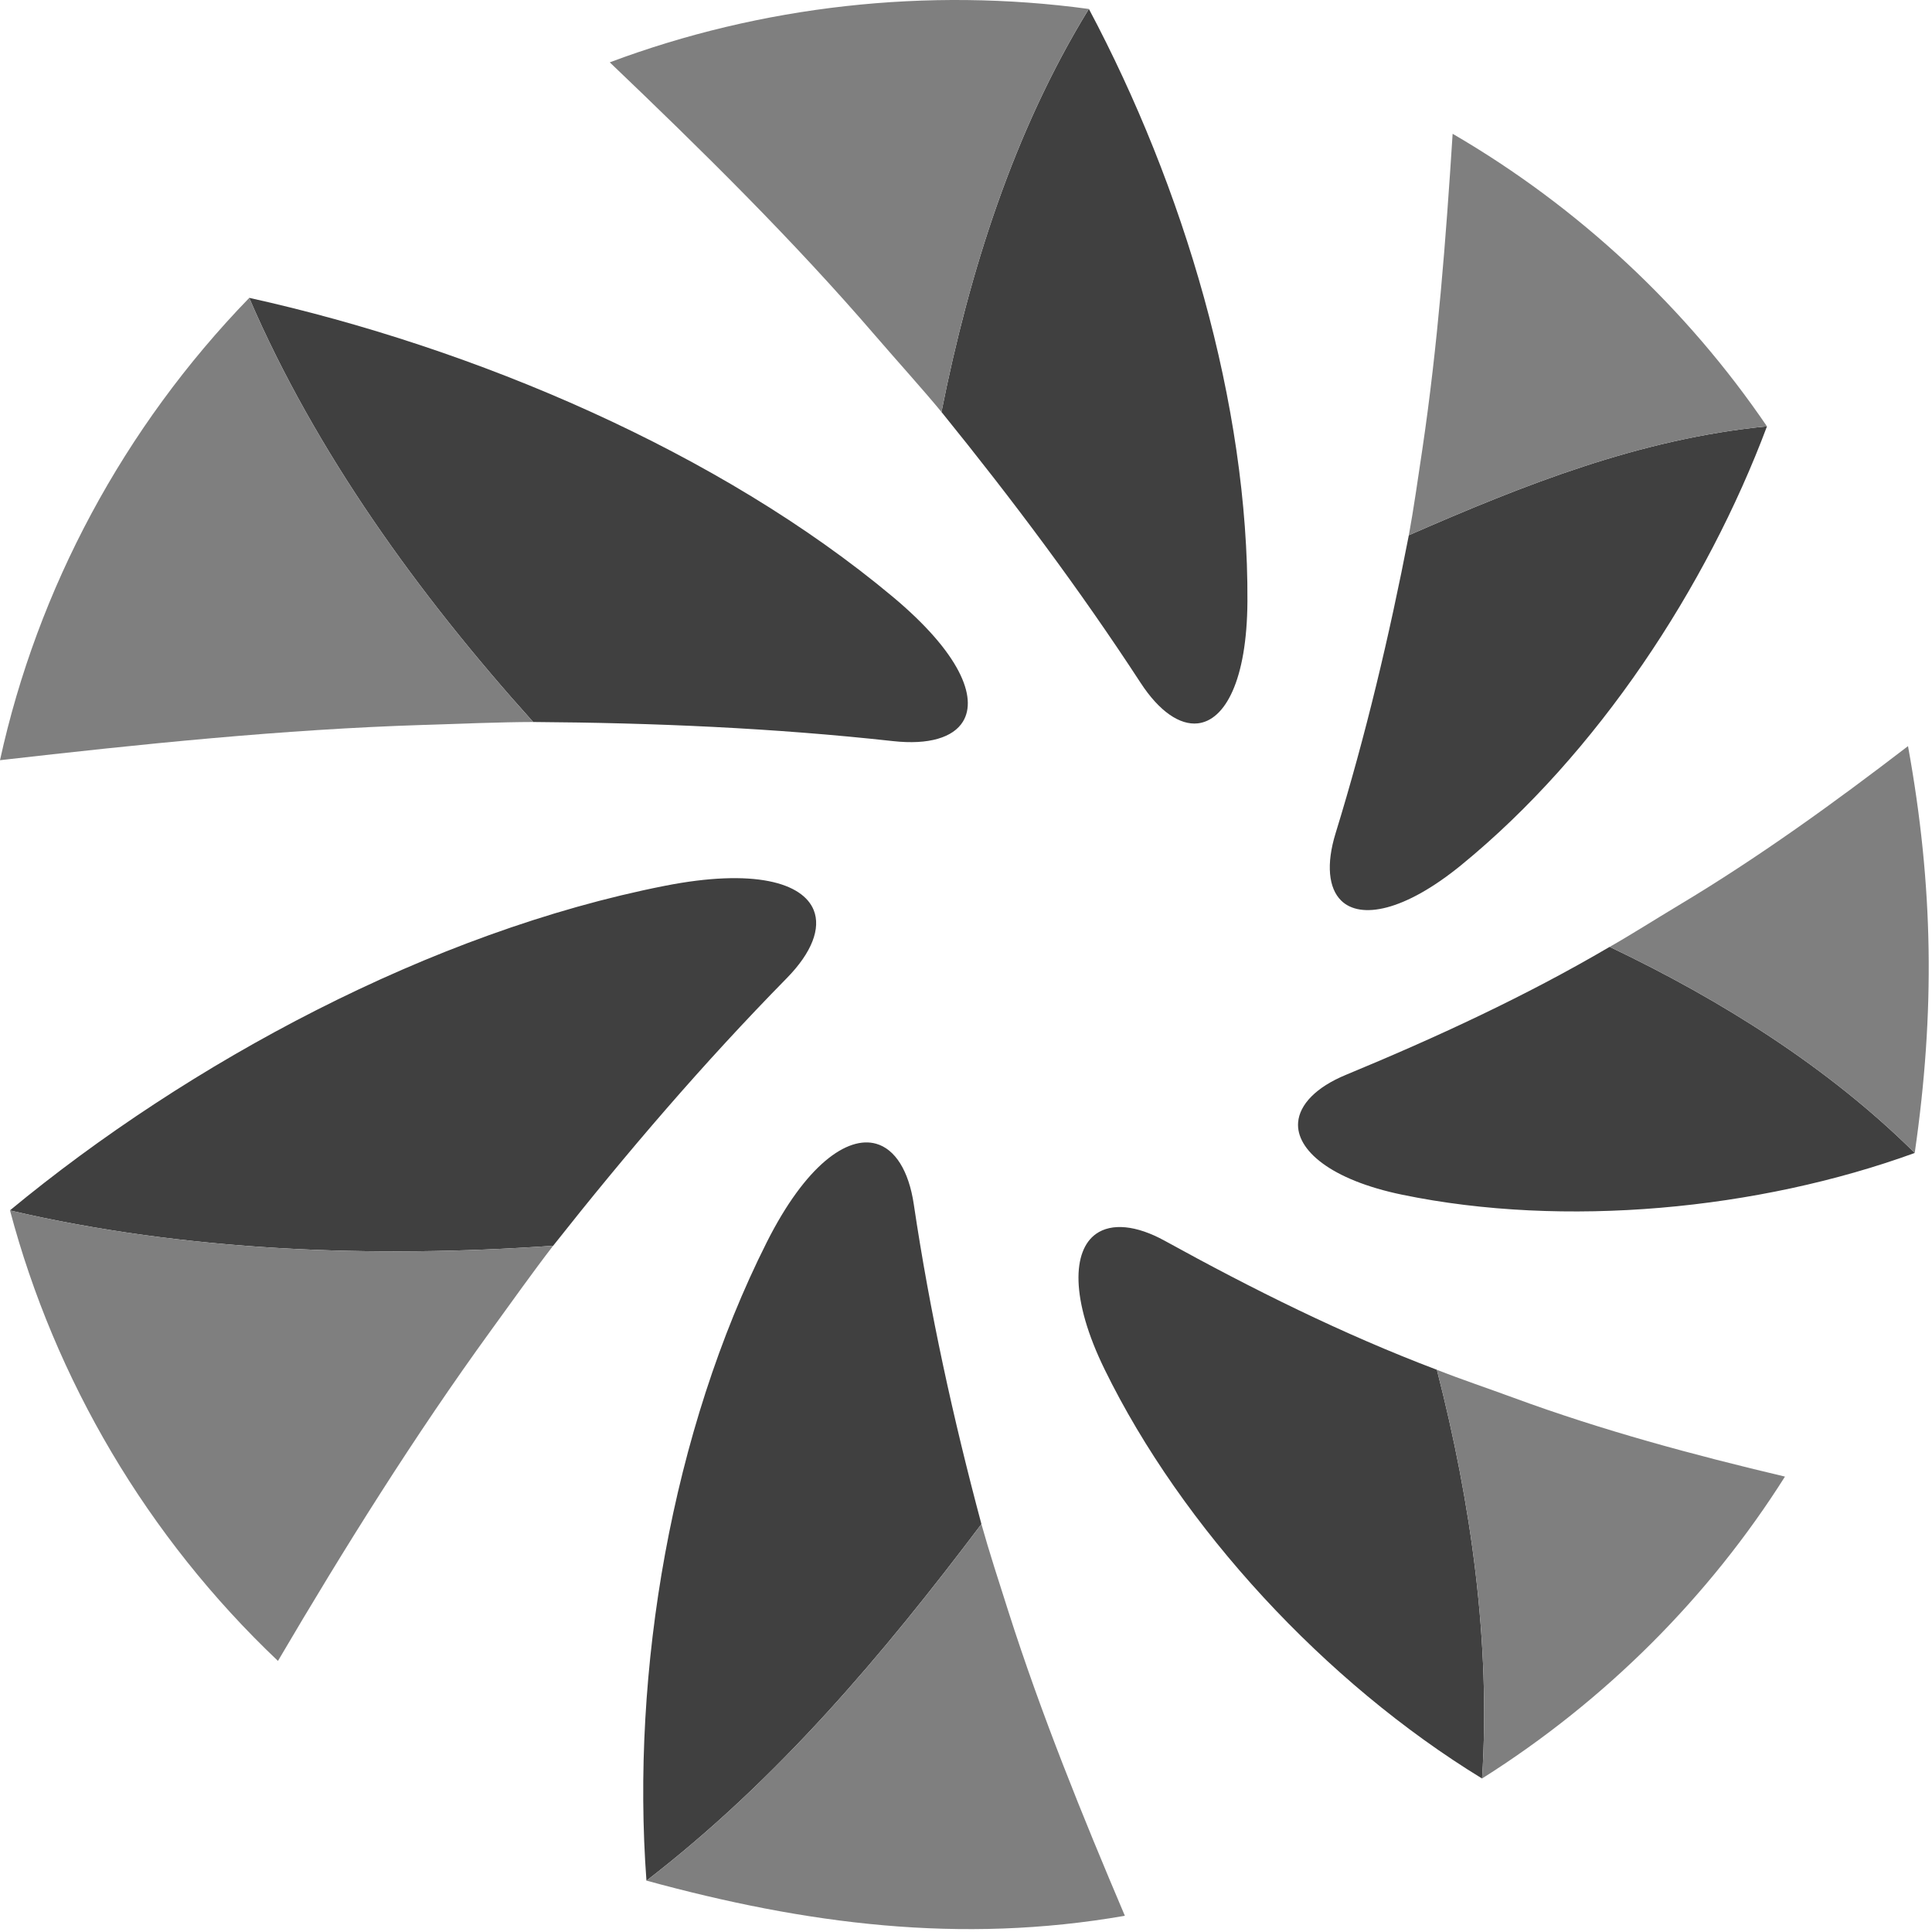
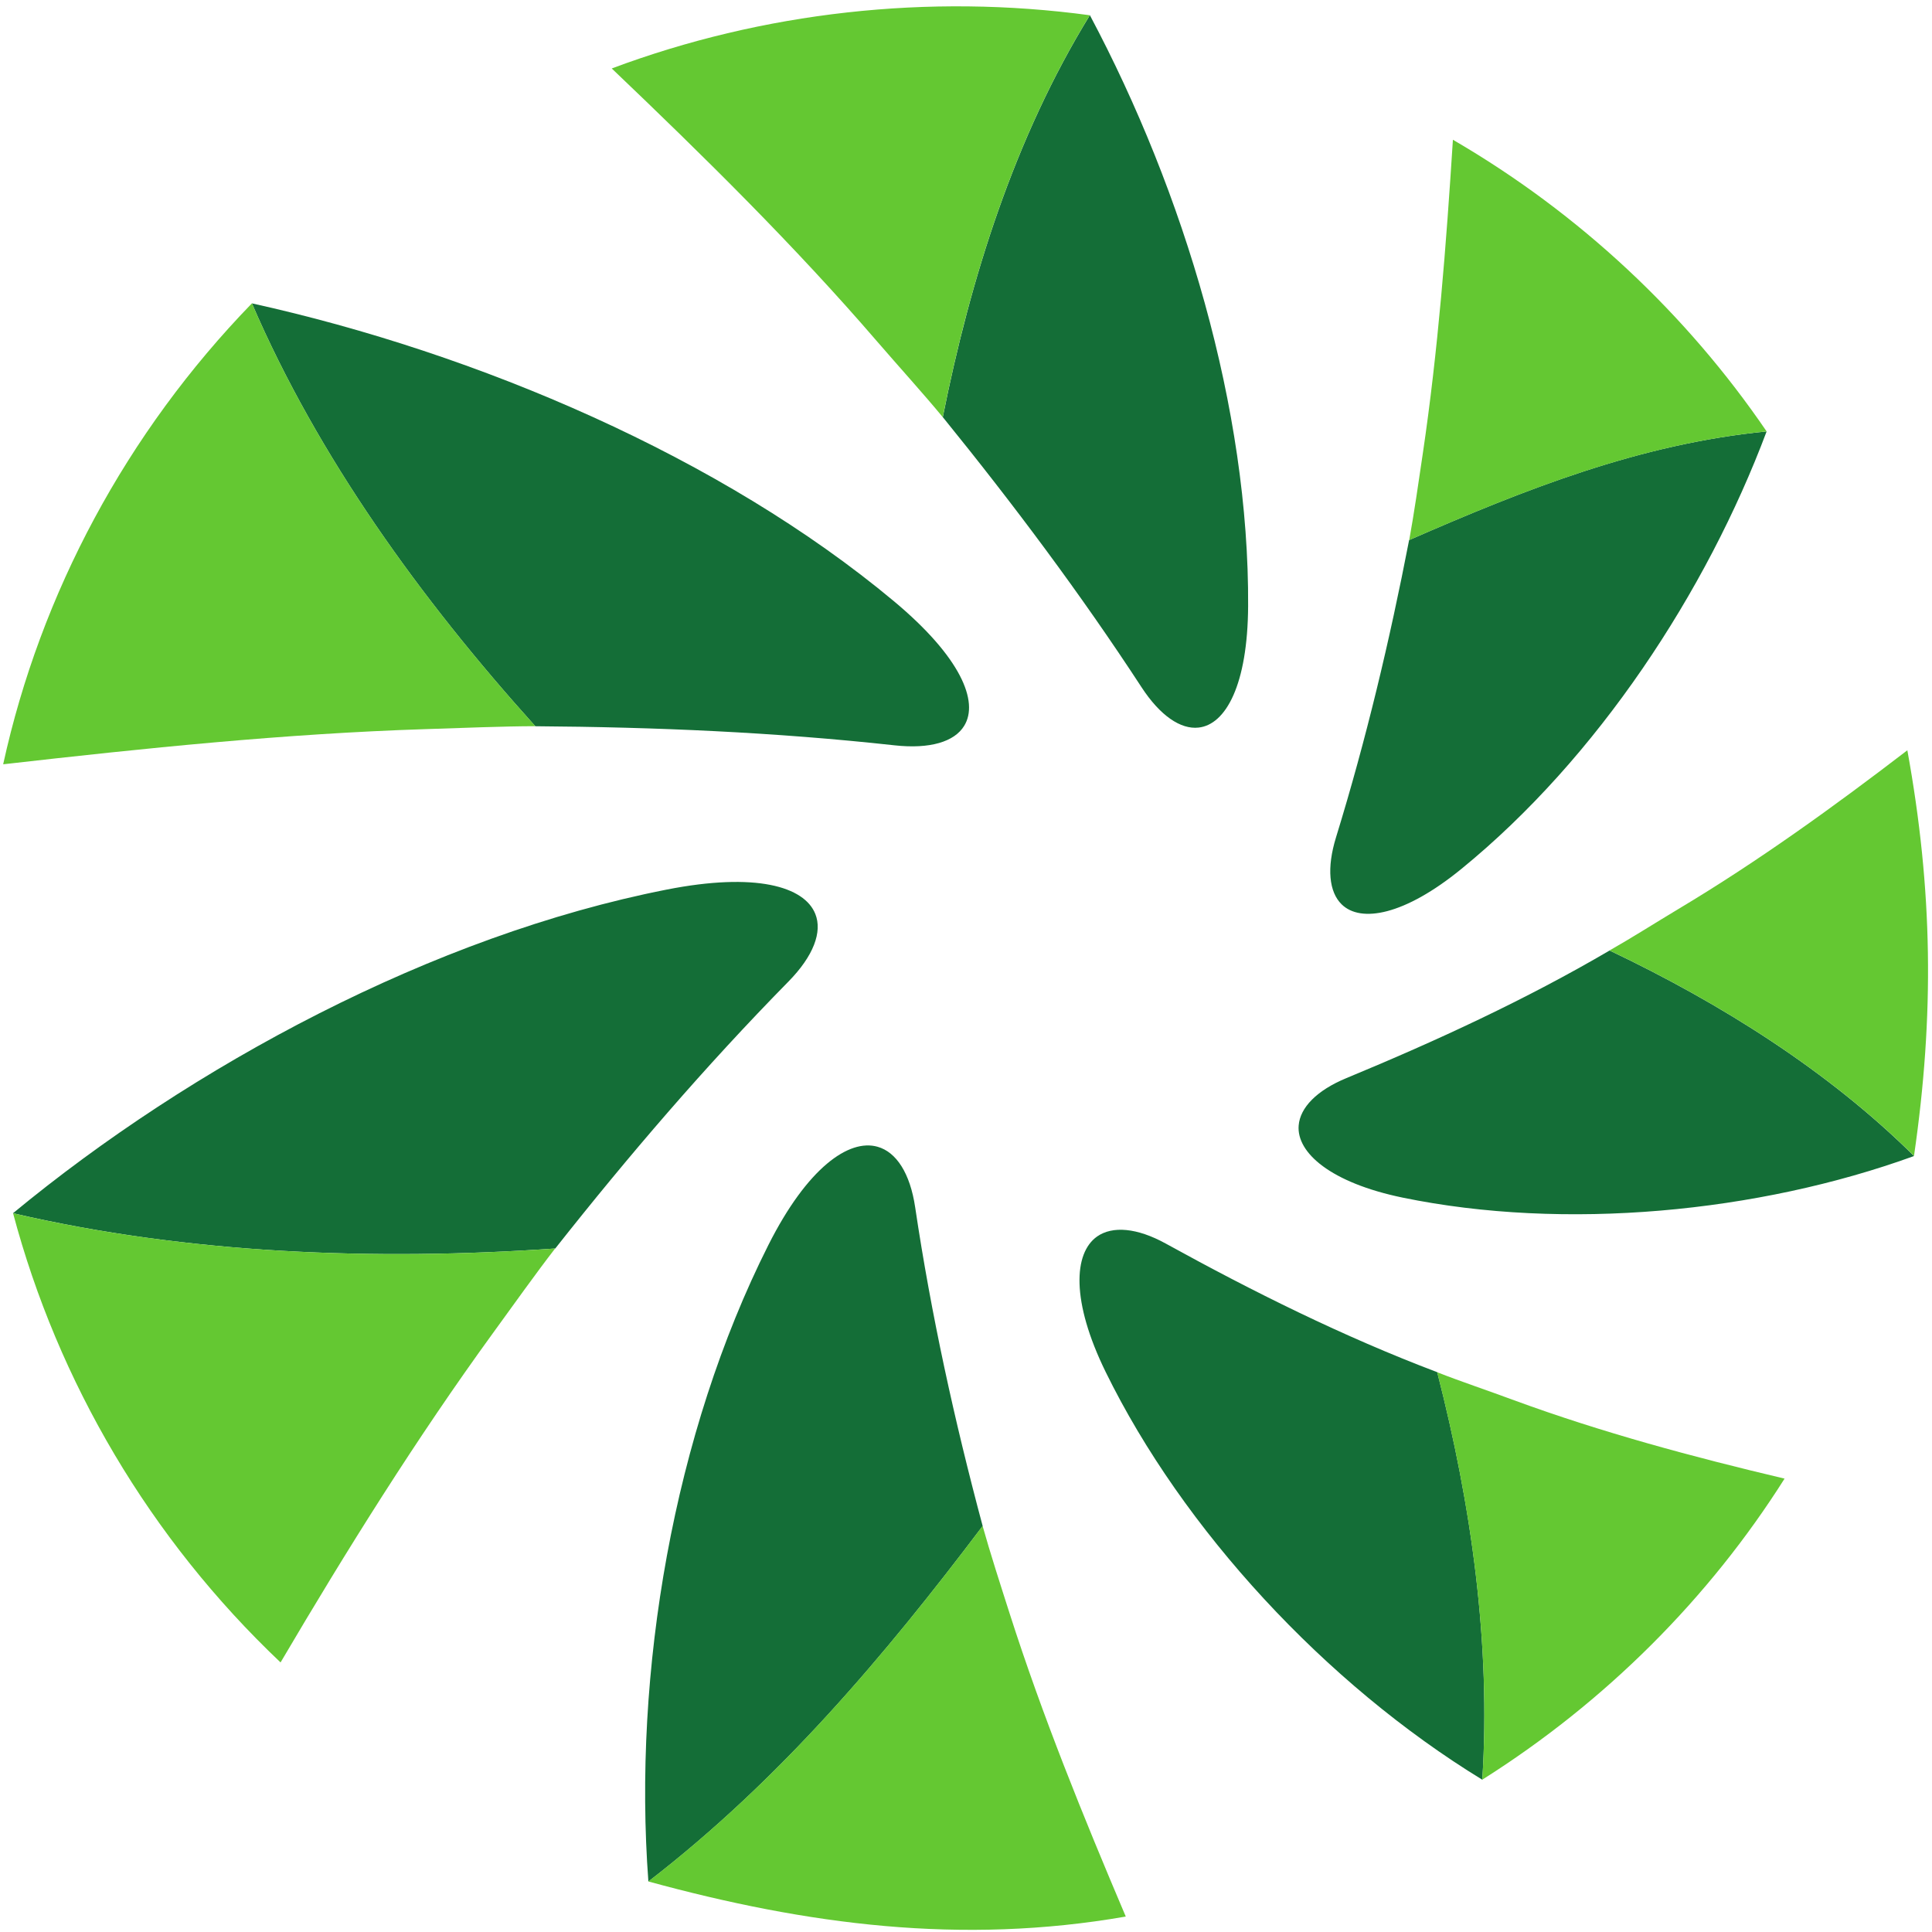
- <svg xmlns="http://www.w3.org/2000/svg" version="1.1" id="svg2" width="2500" height="2500" viewBox="0 0 2500 2500">
-   <defs id="defs6">
-     <clipPath clipPathUnits="userSpaceOnUse" id="clipPath18">
-       <path d="M 0,208.721 H 708.661 V 0 H 0 Z" id="path16" />
-     </clipPath>
-   </defs>
-   <g id="g10" transform="matrix(1.333333,0,0,-1.333333,-89.33173,233.6287)">
-     <g id="g12" transform="matrix(14.1497,0,0,13.21044,-881.0142,-2139.531)">
-       <g id="g14" clip-path="url(#clipPath18)">
-         <g id="g20" transform="translate(167.2213,111.6688)">
-           <path d="m 0,0 c -3.909,-3.418 -6.918,-3.996 -8.235,-2.607 -0.864,0.91 -1.037,2.668 -0.383,4.942 2.073,7.214 3.685,14.496 5.024,21.898 0.01,0.003 0.022,0.008 0.033,0.014 7.877,3.687 15.787,7.07 24.532,7.985 C 16.839,20.428 9.351,8.179 0,0 m -4.043,-24.218 c -4.935,1.091 -7.296,3.304 -7.144,5.317 0.099,1.32 1.248,2.591 3.267,3.486 6.206,2.751 12.333,5.781 18.102,9.409 0.01,-0.006 0.021,-0.012 0.031,-0.018 7.644,-3.902 14.987,-8.853 20.894,-15.124 -10.74,-4.186 -24.035,-5.53 -35.15,-3.07 m -20.412,-12.839 c -2.382,5.21 -2.204,8.744 -0.59,9.966 1.06,0.801 2.746,0.649 4.712,-0.511 6,-3.541 12.184,-6.849 18.666,-9.477 0.002,-0.012 0.004,-0.027 0.007,-0.039 2.331,-9.74 3.688,-19.962 3.089,-29.987 -10.79,7.067 -20.582,18.445 -25.884,30.048 m -23.178,9.346 c 2.676,5.696 5.533,7.837 7.501,7.24 1.291,-0.39 2.239,-1.953 2.586,-4.462 1.101,-7.924 2.696,-15.703 4.637,-23.481 -0.007,-0.011 -0.018,-0.025 -0.026,-0.036 -6.712,-9.526 -13.914,-18.698 -22.949,-26.16 -1.067,15.395 1.726,33.011 8.251,46.899 m -6.992,26.187 c 6.122,1.291 9.465,0.228 10.216,-1.793 0.494,-1.327 -0.118,-3.1 -1.852,-4.992 -5.729,-6.25 -10.981,-12.822 -16.024,-19.66 h -0.046 c -12.337,-0.912 -25.173,-0.404 -37.212,2.6 12.267,10.866 28.896,20.466 44.918,23.845 m 15.638,21.232 c 4.581,-4.103 5.835,-7.38 4.811,-9.166 -0.669,-1.17 -2.341,-1.725 -4.792,-1.435 -8.21,0.967 -16.4,1.344 -24.686,1.405 -0.008,0.01 -0.018,0.025 -0.028,0.036 -7.824,9.31 -14.9,19.798 -19.449,31.124 15.506,-3.674 32.285,-11.343 44.144,-21.964 m 24.323,-0.34 c -0.032,-5.812 -1.539,-8.739 -3.408,-8.957 -1.225,-0.144 -2.635,0.87 -3.916,2.974 -4.194,6.889 -8.788,13.457 -13.663,19.905 0.002,0.013 0.007,0.027 0.011,0.041 1.892,10.174 4.921,20.546 10.101,29.567 6.482,-13.059 10.954,-29.002 10.875,-43.53" style="fill:#404040;fill-opacity:1;fill-rule:nonzero;stroke:none" id="path22" />
-         </g>
-         <g id="g24" transform="translate(166.6318,165.3931)">
-           <path d="m 0,0 c -0.462,-7.762 -1.021,-15.542 -2.072,-23.138 -0.285,-2.06 -0.608,-4.46 -0.932,-6.354 0.009,0.004 0.022,0.01 0.032,0.014 7.876,3.687 15.785,7.069 24.53,7.985 C 16.066,-12.846 8.701,-5.422 0,0 M 31.233,-44.985 C 26.182,-49.138 20.988,-53.163 15.5,-56.68 c -1.534,-0.984 -3.277,-2.172 -4.728,-3.052 0.009,-0.005 0.02,-0.011 0.03,-0.017 7.643,-3.9 14.985,-8.851 20.892,-15.121 1.4,10.363 1.289,19.575 -0.461,29.885 m -8.439,-53.664 c -6.292,1.593 -12.56,3.404 -18.578,5.777 -1.714,0.677 -3.709,1.394 -5.294,2.069 0.002,-0.012 0.005,-0.027 0.007,-0.039 2.331,-9.739 3.689,-19.96 3.09,-29.984 8.478,5.727 15.584,13.368 20.775,22.177 m -45.275,-32.264 c -2.928,7.382 -5.742,14.817 -7.976,22.312 -0.621,2.082 -1.353,4.502 -1.863,6.462 -0.007,-0.011 -0.018,-0.024 -0.025,-0.035 -6.711,-9.525 -13.912,-18.694 -22.945,-26.157 10.907,-3.194 21.501,-4.693 32.809,-2.582 m -58.087,18.723 c 4.553,8.296 9.348,16.513 14.595,24.259 1.393,2.055 2.96,4.419 4.277,6.239 -0.016,-0.001 -0.031,-0.001 -0.046,-0.001 -12.334,-0.913 -25.167,-0.405 -37.205,2.598 3.079,-12.414 9.392,-23.972 18.379,-33.095 m -19.065,66.171 c 9.676,1.184 19.4,2.264 29.031,2.591 2.488,0.085 5.311,0.21 7.538,0.215 -0.009,0.011 -0.018,0.026 -0.028,0.037 -7.823,9.308 -14.898,19.795 -19.447,31.119 -8.629,-9.536 -14.522,-21.372 -17.094,-33.962 M -24.952,9.17 c -5.179,-9.019 -8.206,-19.391 -10.099,-29.563 -0.003,-0.014 -0.007,-0.028 -0.01,-0.042 -1.3,1.69 -3.025,3.726 -4.517,5.581 -5.657,7.043 -11.906,13.634 -18.232,20.103 10.382,4.167 21.785,5.534 32.858,3.921" style="fill:#7f7f7f;fill-opacity:1;fill-rule:nonzero;stroke:none" id="path26" />
-         </g>
-         <g id="g28" transform="translate(639.0883,134.5962)" />
-       </g>
-     </g>
+ <svg xmlns="http://www.w3.org/2000/svg" version="1.1" id="Layer_1" x="0px" y="0px" width="2500" height="2500" viewBox="0 0 2500 2500" enable-background="new 0 0 157 38.717" xml:space="preserve">
+   <defs id="defs13" />
+   <g id="g8" transform="matrix(68.92115,0,0,64.28723,4.097879,8.231791)">
+     <path fill="#146e37" d="m 23.374,12.07 c -0.008,1.588 -0.42,2.388 -0.931,2.447 -0.334,0.04 -0.72,-0.237 -1.07,-0.812 -1.146,-1.882 -2.4,-3.677 -3.732,-5.438 0,-0.003 0.002,-0.007 0.003,-0.011 0.517,-2.779 1.344,-5.613 2.759,-8.078 1.77,3.568 2.992,7.924 2.971,11.892 m -6.645,-0.092 c 1.251,1.121 1.594,2.017 1.314,2.504 -0.183,0.32 -0.64,0.471 -1.309,0.392 C 14.491,14.61 12.254,14.507 9.99,14.49 9.988,14.487 9.985,14.483 9.983,14.48 7.845,11.937 5.912,9.071 4.67,5.978 c 4.235,1.003 8.819,3.098 12.059,6 m -4.272,5.8 c 1.672,-0.353 2.586,-0.062 2.791,0.49 0.135,0.361 -0.032,0.846 -0.506,1.363 -1.565,1.708 -3,3.503 -4.377,5.372 H 10.352 C 6.981,25.252 3.475,25.113 0.185,24.292 3.537,21.324 8.08,18.701 12.457,17.778 m 1.91,7.154 c 0.731,-1.556 1.512,-2.141 2.049,-1.978 0.353,0.106 0.612,0.533 0.707,1.219 0.301,2.166 0.736,4.289 1.267,6.415 -0.002,0.002 -0.005,0.006 -0.007,0.01 -1.833,2.603 -3.801,5.107 -6.269,7.146 -0.293,-4.206 0.47,-9.017 2.253,-12.812 m 6.332,2.554 c -0.651,-1.425 -0.602,-2.39 -0.161,-2.725 0.29,-0.218 0.75,-0.176 1.288,0.141 1.639,0.968 3.328,1.871 5.099,2.59 0,0.002 10e-4,0.006 0.002,0.01 0.637,2.661 1.007,5.453 0.844,8.193 -2.948,-1.932 -5.624,-5.04 -7.072,-8.209 m 5.576,-3.508 c -1.349,-0.299 -1.994,-0.903 -1.952,-1.452 0.027,-0.361 0.341,-0.707 0.893,-0.952 1.695,-0.752 3.369,-1.58 4.945,-2.57 0.002,0.002 0.006,0.003 0.008,0.004 2.088,1.066 4.095,2.419 5.708,4.133 -2.933,1.142 -6.565,1.508 -9.602,0.837 m 1.104,-6.617 c -1.068,0.935 -1.89,1.093 -2.25,0.713 -0.236,-0.249 -0.283,-0.729 -0.104,-1.35 0.566,-1.971 1.007,-3.96 1.372,-5.983 0.003,0 0.007,-0.002 0.01,-0.003 2.151,-1.008 4.313,-1.932 6.702,-2.182 -1.129,3.225 -3.175,6.571 -5.73,8.805" id="path2" />
+     <path fill="#64c832" d="M 20.402,0.179 C 18.987,2.643 18.16,5.477 17.643,8.256 17.642,8.26 17.641,8.263 17.64,8.267 17.285,7.805 16.814,7.249 16.406,6.742 14.861,4.819 13.154,3.017 11.426,1.25 14.262,0.112 17.377,-0.261 20.402,0.179 M 0,15.256 C 2.644,14.933 5.3,14.638 7.931,14.548 8.611,14.525 9.382,14.49 9.991,14.489 9.988,14.486 9.986,14.482 9.983,14.479 7.846,11.936 5.913,9.071 4.67,5.978 2.313,8.583 0.702,11.817 0,15.256 m 5.208,18.078 c 1.244,-2.266 2.553,-4.512 3.987,-6.628 0.381,-0.562 0.809,-1.207 1.168,-1.704 -0.004,0.001 -0.008,0.001 -0.012,0.001 -3.37,0.249 -6.876,0.11 -10.165,-0.71 0.842,3.391 2.567,6.548 5.022,9.041 m 15.869,5.115 c -0.8,-2.018 -1.568,-4.048 -2.179,-6.095 -0.17,-0.569 -0.369,-1.231 -0.509,-1.767 -0.002,0.004 -0.005,0.006 -0.007,0.01 -1.833,2.603 -3.801,5.107 -6.269,7.146 2.98,0.872 5.875,1.283 8.964,0.706 m 12.369,-8.815 c -1.719,-0.435 -3.431,-0.929 -5.076,-1.576 -0.468,-0.187 -1.013,-0.382 -1.446,-0.565 0,0.002 0.001,0.006 0.002,0.01 0.637,2.661 1.007,5.453 0.844,8.191 2.316,-1.566 4.258,-3.654 5.676,-6.06 m 2.305,-14.66 c -1.38,1.134 -2.799,2.234 -4.299,3.195 -0.418,0.269 -0.895,0.593 -1.292,0.834 0.002,0.002 0.005,0.003 0.008,0.004 2.088,1.066 4.094,2.418 5.708,4.131 0.384,-2.831 0.353,-5.347 -0.125,-8.164 M 27.219,2.685 c -0.126,2.121 -0.279,4.246 -0.566,6.321 -0.077,0.563 -0.166,1.219 -0.254,1.736 0.003,-0.001 0.006,-0.003 0.009,-0.004 C 28.56,9.731 30.72,8.807 33.109,8.556 31.607,6.194 29.596,4.166 27.219,2.685" id="path4" />
  </g>
</svg>
